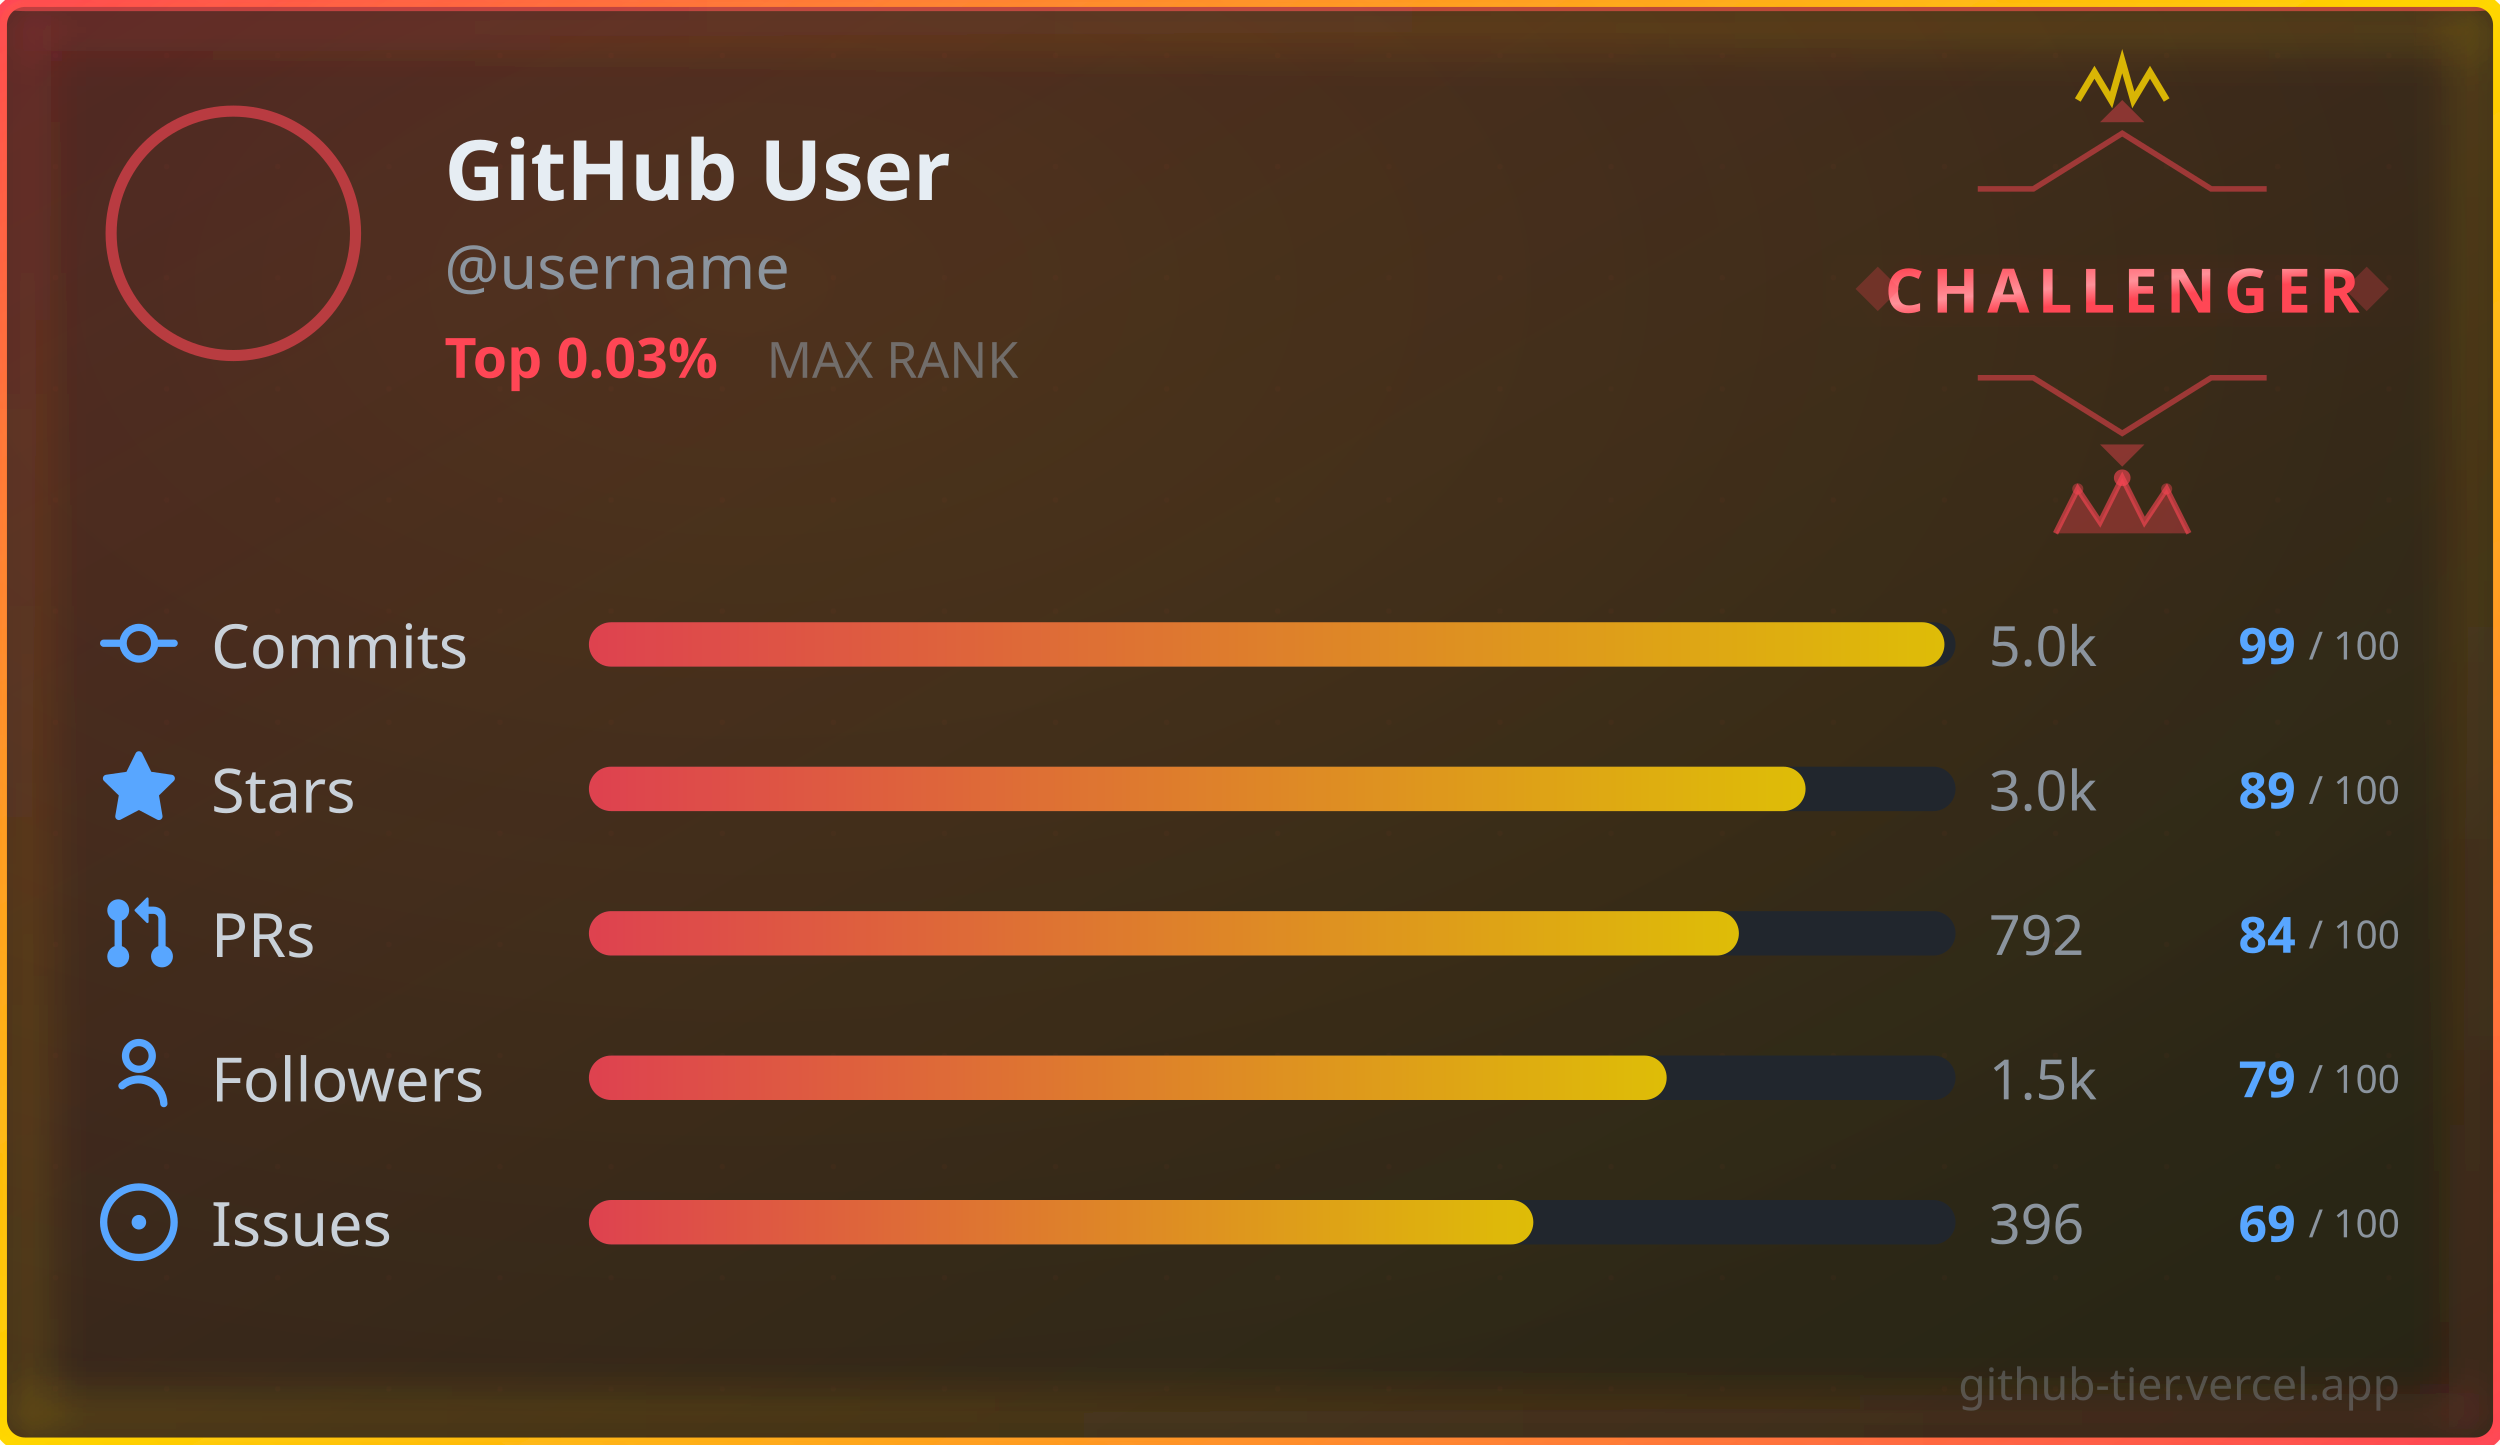
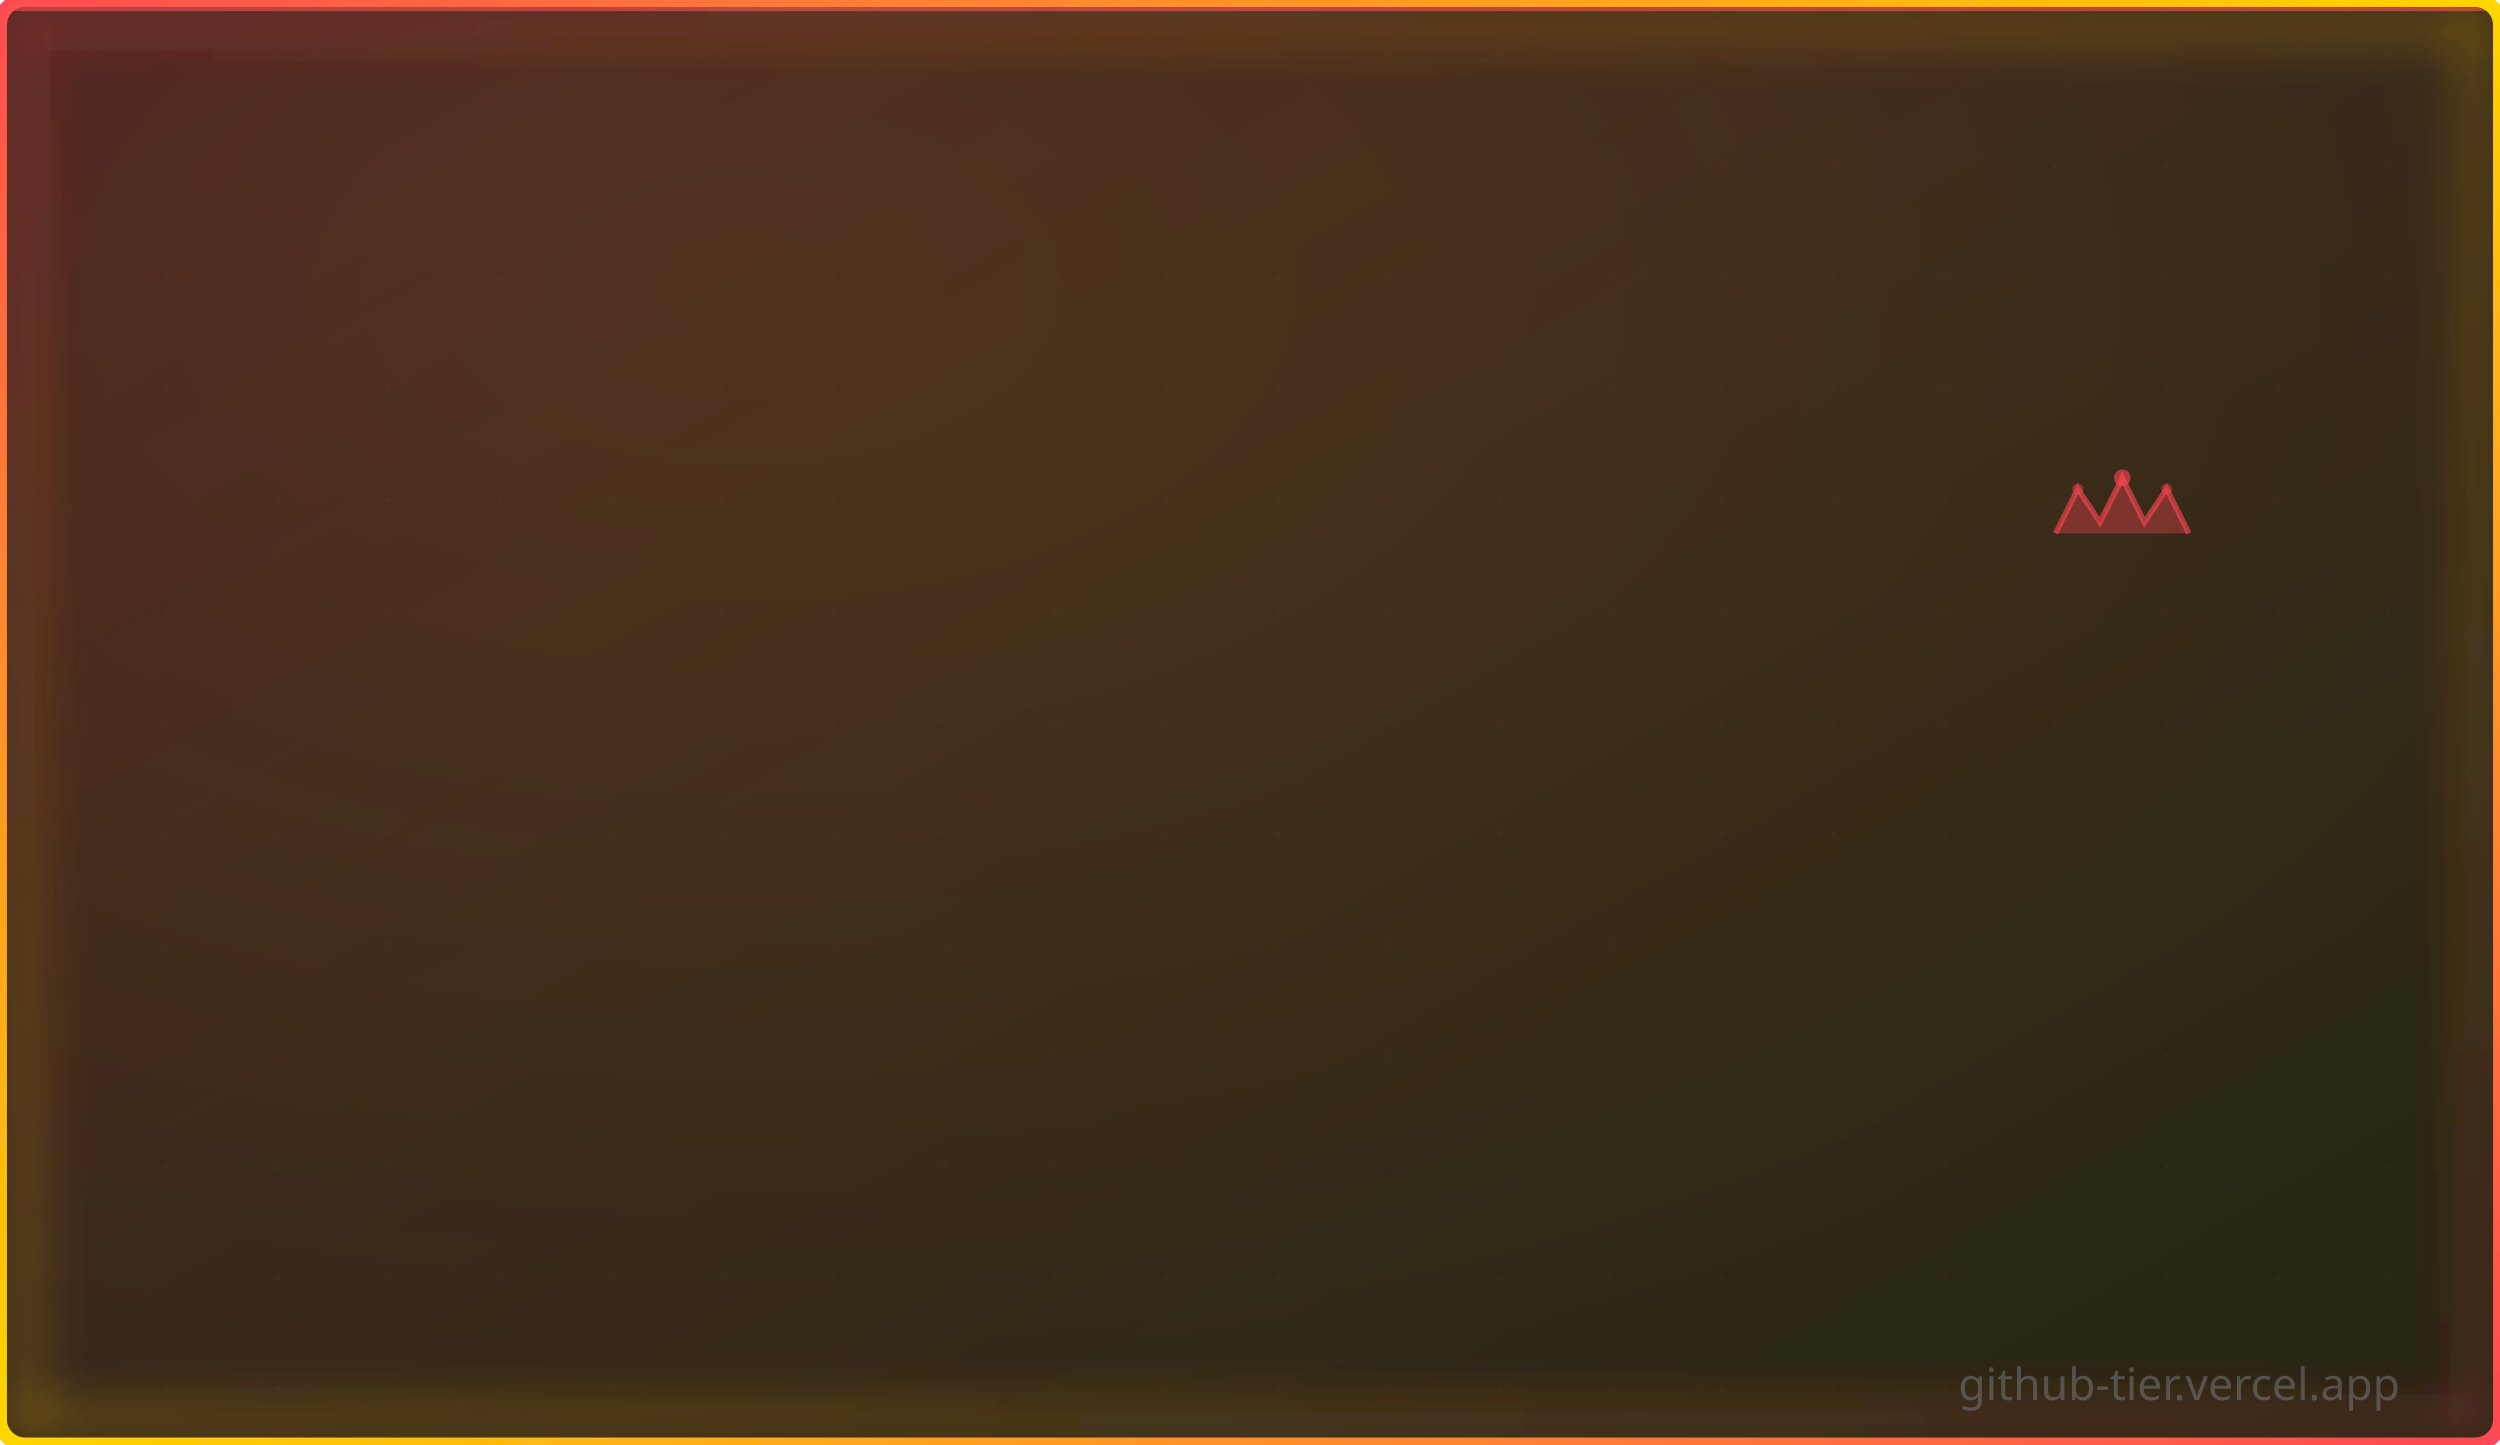
<svg xmlns="http://www.w3.org/2000/svg" width="450" height="260" viewBox="0 0 450 260" fill="none">
  <defs>
    <linearGradient id="tierGlow" x1="0" y1="0" x2="1" y2="1">
      <stop offset="0%" stop-color="#FF4655" stop-opacity="0.25" />
      <stop offset="100%" stop-color="#FFD700" stop-opacity="0.1" />
    </linearGradient>
    <linearGradient id="emblemGrad" x1="0" y1="0" x2="0" y2="1">
      <stop offset="0%" stop-color="#FF4655" />
      <stop offset="100%" stop-color="#FFD700" />
    </linearGradient>
    <linearGradient id="barGrad" x1="0" y1="0" x2="1" y2="0">
      <stop offset="0%" stop-color="#FF4655" />
      <stop offset="100%" stop-color="#FFD700" />
    </linearGradient>
    <filter id="glow">
      <feGaussianBlur stdDeviation="3" result="blur" />
      <feMerge>
        <feMergeNode in="blur" />
        <feMergeNode in="SourceGraphic" />
      </feMerge>
    </filter>
    <clipPath id="avatarClip">
      <circle cx="24" cy="24" r="22" />
    </clipPath>
    <pattern id="bgPattern" width="20" height="20" patternUnits="userSpaceOnUse">
      <circle cx="10" cy="10" r="0.5" fill="#FF4655" fill-opacity="0.03" />
    </pattern>
  </defs>
  <style>
    * { font-family: 'Segoe UI', Ubuntu, 'Helvetica Neue', sans-serif; }
+     @keyframes fadeIn {
+       from { opacity: 0; }
+       to { opacity: 1; }
+     }
+     @keyframes slideIn {
+       from { opacity: 0; transform: translateX(-10px); }
+       to { opacity: 1; transform: translateX(0); }
+     }
+     @keyframes barGrow {
+       from { width: 0; }
+     }
+     .fade { opacity: 0; animation: fadeIn 0.8s ease-in-out forwards; }
+     .slide { opacity: 0; animation: slideIn 0.5s ease-in-out forwards; }
+     .d1 { animation-delay: 0.1s; }
+     .d2 { animation-delay: 0.2s; }
+     .d3 { animation-delay: 0.35s; }
+     .d4 { animation-delay: 0.5s; }
  </style>
  <rect width="450" height="260" rx="4.5" fill="#0D1117" />
  <rect width="450" height="260" rx="4.5" fill="url(#tierGlow)" />
  <rect width="450" height="260" rx="4.5" fill="url(#bgPattern)" />
  <rect width="450" height="260" rx="4.5" fill="none" stroke="#30363D" stroke-width="1" stroke-opacity="0.2" />
  <rect x="0" y="0" width="450" height="2" rx="4.5" fill="#FF4655" fill-opacity="0.6" />
  <defs>
    <linearGradient id="premiumBorder" x1="0" y1="0" x2="1" y2="1">
      <stop offset="0%" stop-color="#FF4655" />
      <stop offset="50%" stop-color="#FFD700" />
      <stop offset="100%" stop-color="#FF4655" />
    </linearGradient>
    <filter id="borderGlow">
      <feGaussianBlur stdDeviation="6" result="blur" />
      <feMerge>
        <feMergeNode in="blur" />
        <feMergeNode in="blur" />
        <feMergeNode in="SourceGraphic" />
      </feMerge>
    </filter>
  </defs>
  <rect width="450" height="260" rx="4.5" fill="none" stroke="url(#premiumBorder)" stroke-width="2.5" filter="url(#borderGlow)" />
  <defs>
    <linearGradient id="premiumBorder2" x1="1" y1="0" x2="0" y2="1">
      <stop offset="0%" stop-color="#FFD700" />
      <stop offset="50%" stop-color="#FF4655" stop-opacity="0.6" />
      <stop offset="100%" stop-color="#FFD700" />
    </linearGradient>
    <radialGradient id="challengerShine" cx="0.3" cy="0.2" r="0.8">
      <stop offset="0%" stop-color="#FFD700" stop-opacity="0.08" />
      <stop offset="100%" stop-color="#FFD700" stop-opacity="0" />
    </radialGradient>
  </defs>
  <rect width="450" height="260" rx="4.5" fill="url(#challengerShine)" />
  <rect width="450" height="260" rx="4.5" fill="none" stroke="url(#premiumBorder2)" stroke-width="1" stroke-opacity="0.4" filter="url(#borderGlow)" />
-   <g transform="translate(18, 18)">
+   <g transform="translate(18, 18)" class="fade d1">
    <image href="" x="2" y="2" width="44" height="44" clip-path="url(#avatarClip)" preserveAspectRatio="xMidYMid slice" />
    <circle cx="24" cy="24" r="22" fill="none" stroke="#FF4655" stroke-width="2" stroke-opacity="0.6" />
  </g>
-   <g>
+   <g class="fade d2">
    <text x="80" y="36" font-size="15" font-weight="700" fill="#E6EDF3">GitHub User</text>
    <text x="80" y="52" font-size="11" fill="#8B949E">@username</text>
    <text x="80" y="68" font-size="10" font-weight="600" fill="#FF4655">Top 0.03%</text>
    <text x="138" y="68" font-size="9" fill="#8B949E" fill-opacity="0.6">MAX RANK</text>
  </g>
-   <g transform="translate(332, 18)">
+   <g transform="translate(332, 18)" class="fade d2">
    <defs>
      <linearGradient id="glare_Challenger" x1="0" y1="0" x2="1" y2="1">
        <stop offset="0%" stop-color="#fff" stop-opacity="0" />
        <stop offset="40%" stop-color="#fff" stop-opacity="0.4" />
        <stop offset="60%" stop-color="#fff" stop-opacity="0" />
        <stop offset="100%" stop-color="#fff" stop-opacity="0" />
        <animate attributeName="x1" values="-1;2" dur="3s" repeatCount="indefinite" />
        <animate attributeName="x2" values="0;3" dur="3s" repeatCount="indefinite" />
      </linearGradient>
      <filter id="eliteGlow_Challenger" x="-30%" y="-30%" width="160%" height="160%">
        <feDropShadow dx="0" dy="0" stdDeviation="4" flood-color="#FF4655" flood-opacity="0.6" />
        <feDropShadow dx="0" dy="0" stdDeviation="8" flood-color="#FF4655" flood-opacity="0.2" />
      </filter>
      <clipPath id="textClip_Challenger">
        <rect x="0" y="10" width="100" height="50" />
      </clipPath>
    </defs>
    <path d="M24,16 L34,16 L50,6 L66,16 L76,16" fill="none" stroke="#FF4655" stroke-width="1" stroke-opacity="0.5" />
    <path d="M46,4 L50,0 L54,4" fill="#FF4655" fill-opacity="0.4" />
    <path d="M42,0 L45,-5 L48,0 L50,-7 L52,0 L55,-5 L58,0" fill="none" stroke="#FFD700" stroke-width="1.2" stroke-opacity="0.8" />
    <text x="50" y="34" text-anchor="middle" dominant-baseline="central" font-size="11" font-weight="900" letter-spacing="1.5" font-family="Segoe UI, Ubuntu, sans-serif" fill="#FF4655" filter="url(#eliteGlow_Challenger)">CHALLENGER</text>
    <g clip-path="url(#textClip_Challenger)">
      <text x="50" y="34" text-anchor="middle" dominant-baseline="central" font-size="11" font-weight="900" letter-spacing="1.5" font-family="Segoe UI, Ubuntu, sans-serif" fill="url(#glare_Challenger)">CHALLENGER</text>
    </g>
    <path d="M24,50 L34,50 L50,60 L66,50 L76,50" fill="none" stroke="#FF4655" stroke-width="1" stroke-opacity="0.5" />
    <path d="M46,62 L50,66 L54,62" fill="#FF4655" fill-opacity="0.4" />
    <path d="M2,34 L6,30 L10,34 L6,38 Z" fill="#FF4655" fill-opacity="0.25" />
    <path d="M90,34 L94,30 L98,34 L94,38 Z" fill="#FF4655" fill-opacity="0.25" />
  </g>
  <g transform="translate(332, 90)">
    <path d="M38,6 L42,-2 L46,4 L50,-4 L54,4 L58,-2 L62,6 Z" fill="#FF4655" fill-opacity="0.35" />
    <path d="M38,6 L42,-2 L46,4 L50,-4 L54,4 L58,-2 L62,6" fill="none" stroke="#FF4655" stroke-width="1" stroke-opacity="0.6" />
    <circle cx="50" cy="-4" r="1.5" fill="#FF4655" fill-opacity="0.6" />
    <circle cx="42" cy="-2" r="1" fill="#FF4655" fill-opacity="0.4" />
    <circle cx="58" cy="-2" r="1" fill="#FF4655" fill-opacity="0.4" />
  </g>
  <g transform="translate(18, 108)">
-     <g transform="translate(0, 0)">
+     <g transform="translate(0, 0)" class="fade" style="animation-delay: 0.4s">
      <svg x="0" y="1" width="14" height="14" viewBox="0 0 16 16" fill="#58A6FF">
        <path d="M11.93 8.5a4.002 4.002 0 0 1-7.86 0H.75a.75.75 0 0 1 0-1.5h3.32a4.002 4.002 0 0 1 7.86 0h3.32a.75.75 0 0 1 0 1.5Zm-1.43-.75a2.5 2.5 0 1 0-5 0 2.5 2.5 0 0 0 5 0Z" />
      </svg>
      <text x="20" y="8" dominant-baseline="central" font-size="11" fill="#C9D1D9">Commits</text>
      <rect x="88" y="4" width="246" height="8" rx="4" fill="#21262D" />
      <rect x="88" y="4" width="244" height="8" rx="4" fill="url(#barGrad)" opacity="0.85" />
      <text x="340" y="8" dominant-baseline="central" font-size="10" fill="#8B949E">5.0k</text>
      <text x="414" y="8" dominant-baseline="central" text-anchor="end" font-size="9" font-weight="700" fill="#58A6FF">99 <tspan fill="#8B949E" font-weight="400" font-size="7">/ 100</tspan>
      </text>
    </g>
-     <g transform="translate(0, 26)">
+     <g transform="translate(0, 26)" class="fade" style="animation-delay: 0.5s">
      <svg x="0" y="1" width="14" height="14" viewBox="0 0 16 16" fill="#58A6FF">
        <path d="M8 .25a.75.75 0 0 1 .673.418l1.882 3.815 4.21.612a.75.75 0 0 1 .416 1.279l-3.046 2.97.719 4.192a.75.75 0 0 1-1.088.791L8 12.347l-3.766 1.98a.75.75 0 0 1-1.088-.79l.72-4.194L.818 6.374a.75.75 0 0 1 .416-1.28l4.21-.611L7.327.668A.75.75 0 0 1 8 .25Z" />
      </svg>
      <text x="20" y="8" dominant-baseline="central" font-size="11" fill="#C9D1D9">Stars</text>
      <rect x="88" y="4" width="246" height="8" rx="4" fill="#21262D" />
      <rect x="88" y="4" width="219" height="8" rx="4" fill="url(#barGrad)" opacity="0.85" />
      <text x="340" y="8" dominant-baseline="central" font-size="10" fill="#8B949E">3.0k</text>
      <text x="414" y="8" dominant-baseline="central" text-anchor="end" font-size="9" font-weight="700" fill="#58A6FF">89 <tspan fill="#8B949E" font-weight="400" font-size="7">/ 100</tspan>
      </text>
    </g>
-     <g transform="translate(0, 52)">
+     <g transform="translate(0, 52)" class="fade" style="animation-delay: 0.6s">
      <svg x="0" y="1" width="14" height="14" viewBox="0 0 16 16" fill="#58A6FF">
        <path d="M1.5 3.25a2.25 2.25 0 1 1 3 2.122v5.256a2.251 2.251 0 1 1-1.5 0V5.372A2.25 2.25 0 0 1 1.5 3.25Zm5.677-.177L9.573.677A.25.25 0 0 1 10 .854V2.5h1A2.5 2.5 0 0 1 13.5 5v5.628a2.251 2.251 0 1 1-1.5 0V5a1 1 0 0 0-1-1h-1v1.646a.25.25 0 0 1-.427.177L7.177 3.427a.25.25 0 0 1 0-.354Z" />
      </svg>
      <text x="20" y="8" dominant-baseline="central" font-size="11" fill="#C9D1D9">PRs</text>
      <rect x="88" y="4" width="246" height="8" rx="4" fill="#21262D" />
      <rect x="88" y="4" width="207" height="8" rx="4" fill="url(#barGrad)" opacity="0.85" />
      <text x="340" y="8" dominant-baseline="central" font-size="10" fill="#8B949E">792</text>
      <text x="414" y="8" dominant-baseline="central" text-anchor="end" font-size="9" font-weight="700" fill="#58A6FF">84 <tspan fill="#8B949E" font-weight="400" font-size="7">/ 100</tspan>
      </text>
    </g>
-     <g transform="translate(0, 78)">
+     <g transform="translate(0, 78)" class="fade" style="animation-delay: 0.7s">
      <svg x="0" y="1" width="14" height="14" viewBox="0 0 16 16" fill="#58A6FF">
        <path d="M10.561 8.073a6 6 0 0 1 3.32 5.17.75.75 0 1 1-1.497.076 4.5 4.5 0 0 0-7.37-3.11.75.75 0 0 1-.994-1.124A6 6 0 0 1 8 7.5a6 6 0 0 1 2.561.573ZM8 5.5a2 2 0 1 0 0-4 2 2 0 0 0 0 4Zm0 1.5a3.5 3.5 0 1 1 0-7 3.5 3.5 0 0 1 0 7Z" />
      </svg>
      <text x="20" y="8" dominant-baseline="central" font-size="11" fill="#C9D1D9">Followers</text>
      <rect x="88" y="4" width="246" height="8" rx="4" fill="#21262D" />
      <rect x="88" y="4" width="194" height="8" rx="4" fill="url(#barGrad)" opacity="0.85" />
      <text x="340" y="8" dominant-baseline="central" font-size="10" fill="#8B949E">1.5k</text>
      <text x="414" y="8" dominant-baseline="central" text-anchor="end" font-size="9" font-weight="700" fill="#58A6FF">79 <tspan fill="#8B949E" font-weight="400" font-size="7">/ 100</tspan>
      </text>
    </g>
-     <g transform="translate(0, 104)">
+     <g transform="translate(0, 104)" class="fade" style="animation-delay: 0.8s">
      <svg x="0" y="1" width="14" height="14" viewBox="0 0 16 16" fill="#58A6FF">
        <path d="M8 9.5a1.5 1.5 0 1 0 0-3 1.5 1.5 0 0 0 0 3Z" />
        <path d="M8 0a8 8 0 1 1 0 16A8 8 0 0 1 8 0ZM1.5 8a6.5 6.5 0 1 0 13 0 6.5 6.5 0 0 0-13 0Z" />
      </svg>
      <text x="20" y="8" dominant-baseline="central" font-size="11" fill="#C9D1D9">Issues</text>
      <rect x="88" y="4" width="246" height="8" rx="4" fill="#21262D" />
      <rect x="88" y="4" width="170" height="8" rx="4" fill="url(#barGrad)" opacity="0.85" />
      <text x="340" y="8" dominant-baseline="central" font-size="10" fill="#8B949E">396</text>
      <text x="414" y="8" dominant-baseline="central" text-anchor="end" font-size="9" font-weight="700" fill="#58A6FF">69 <tspan fill="#8B949E" font-weight="400" font-size="7">/ 100</tspan>
      </text>
    </g>
  </g>
  <text x="432" y="252" text-anchor="end" font-size="8" fill="#8B949E" fill-opacity="0.4">github-tier.vercel.app</text>
</svg>
